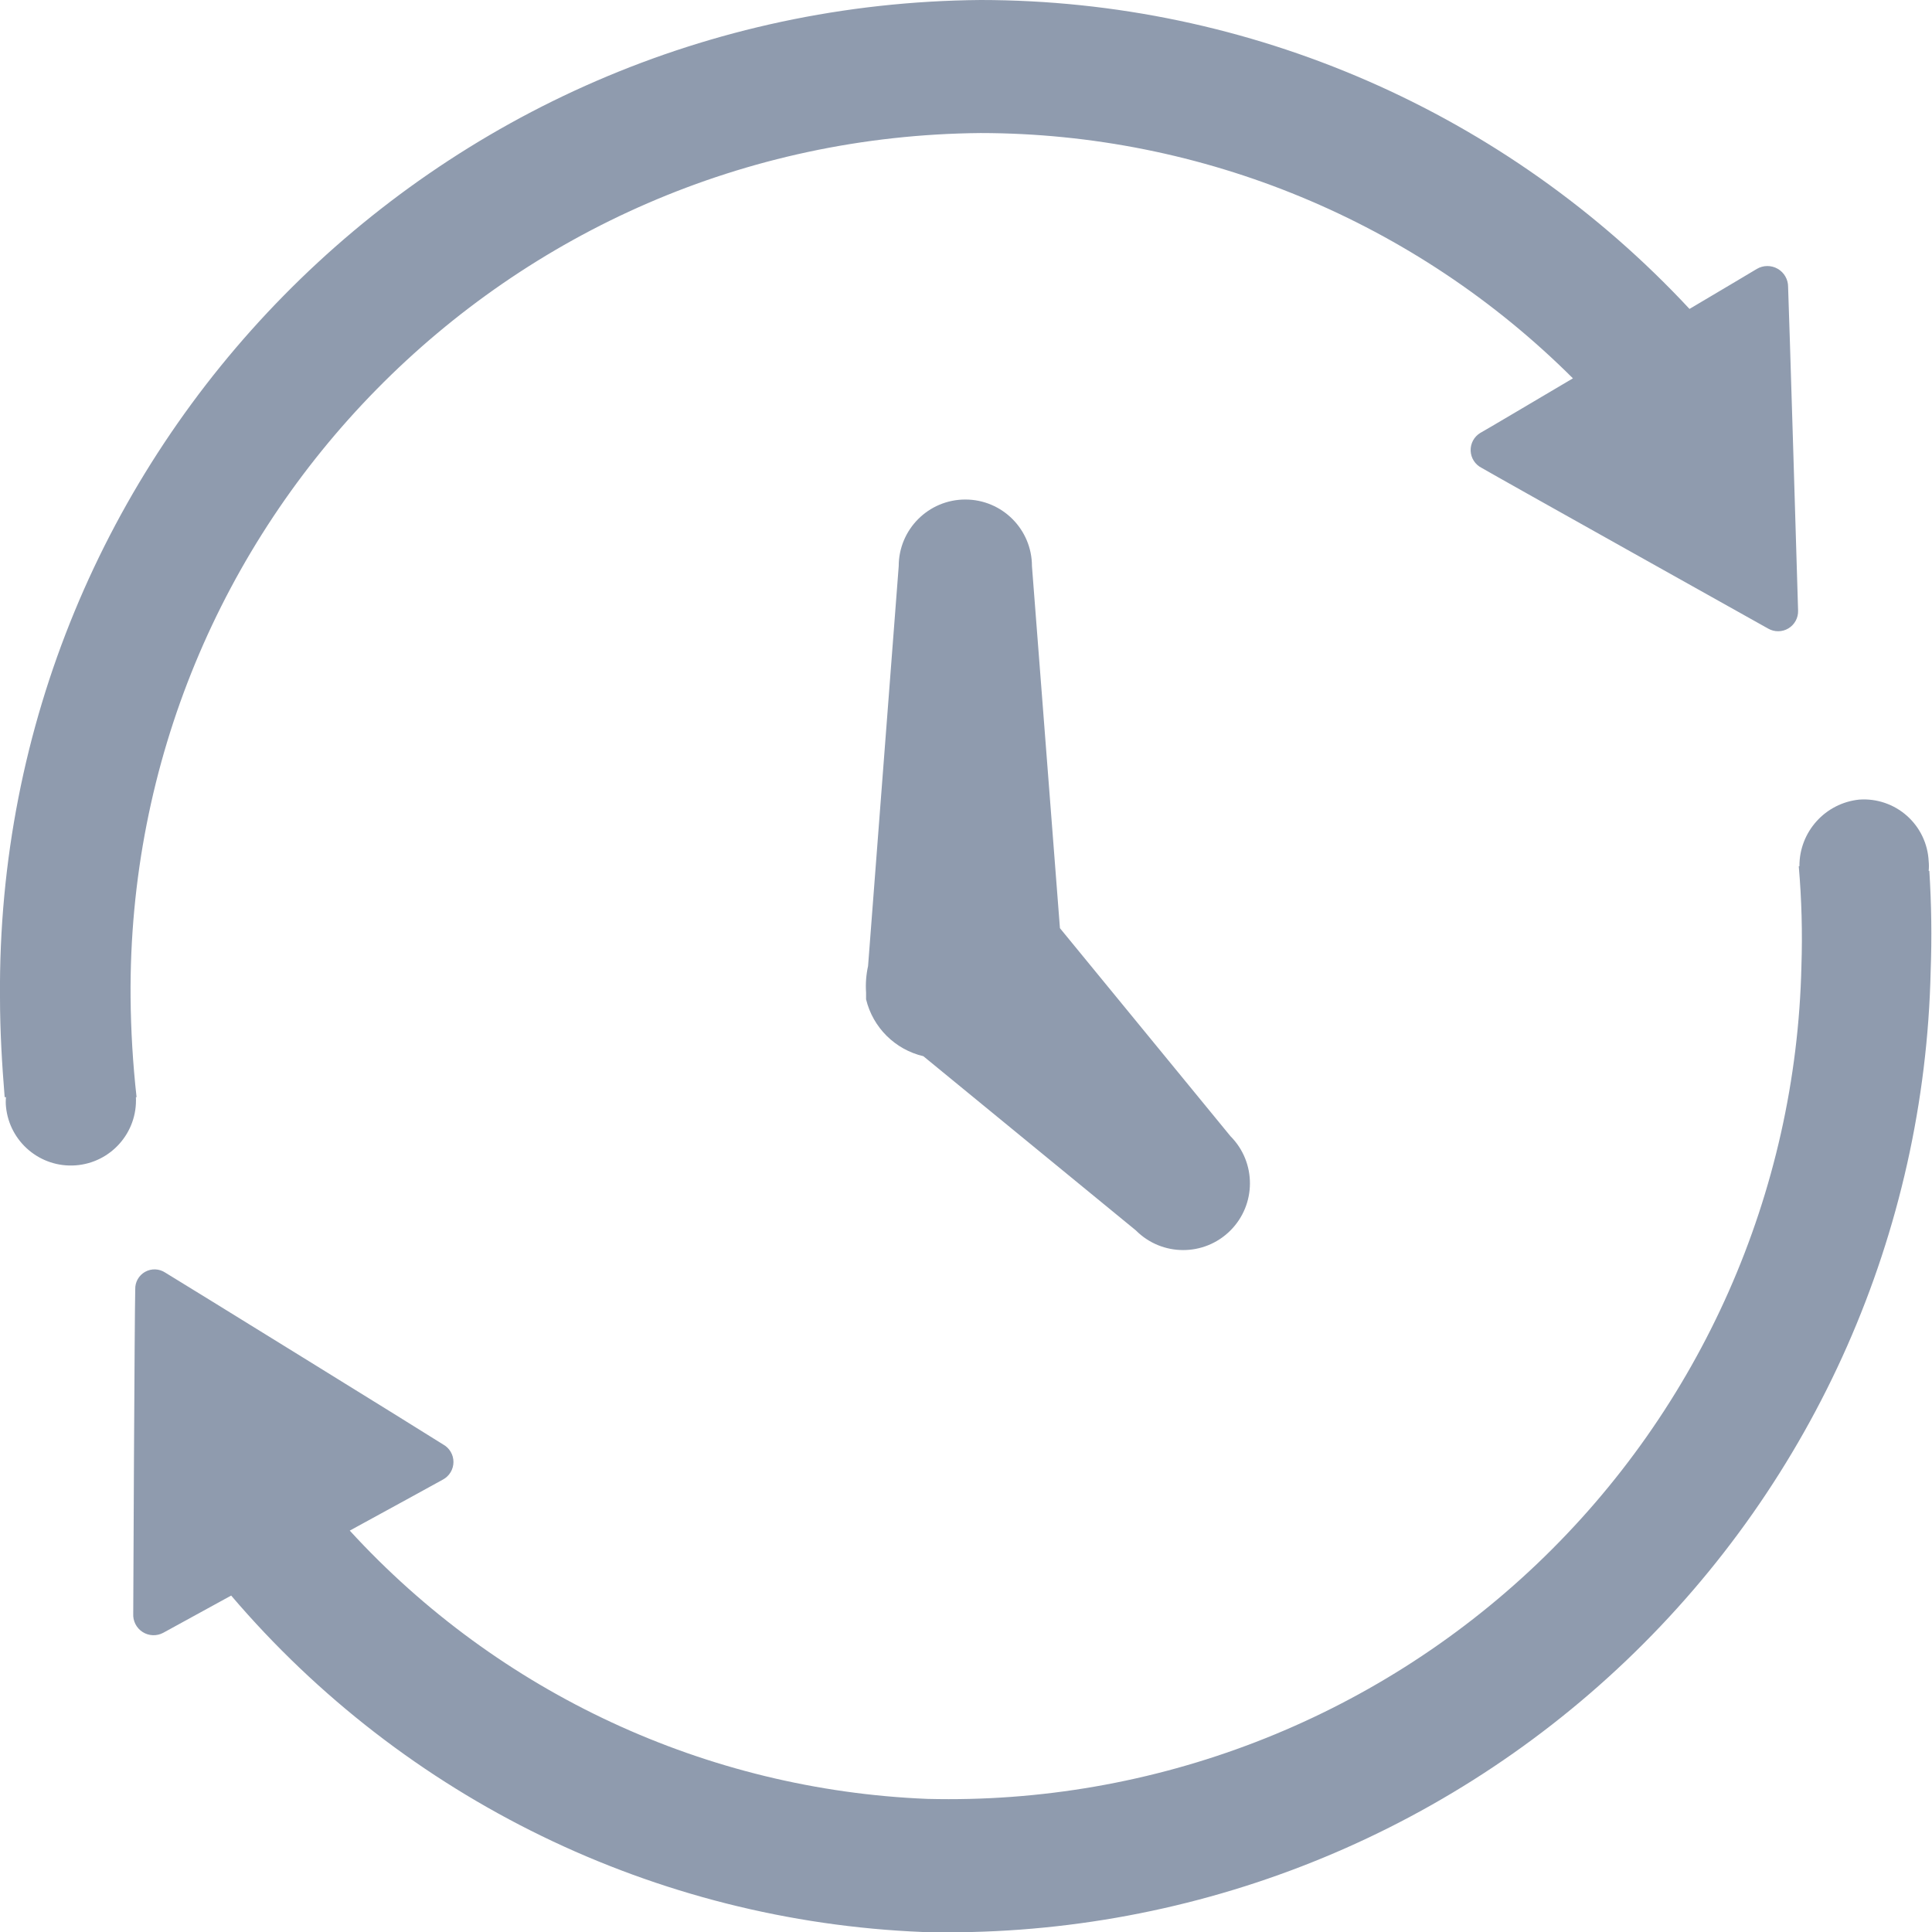
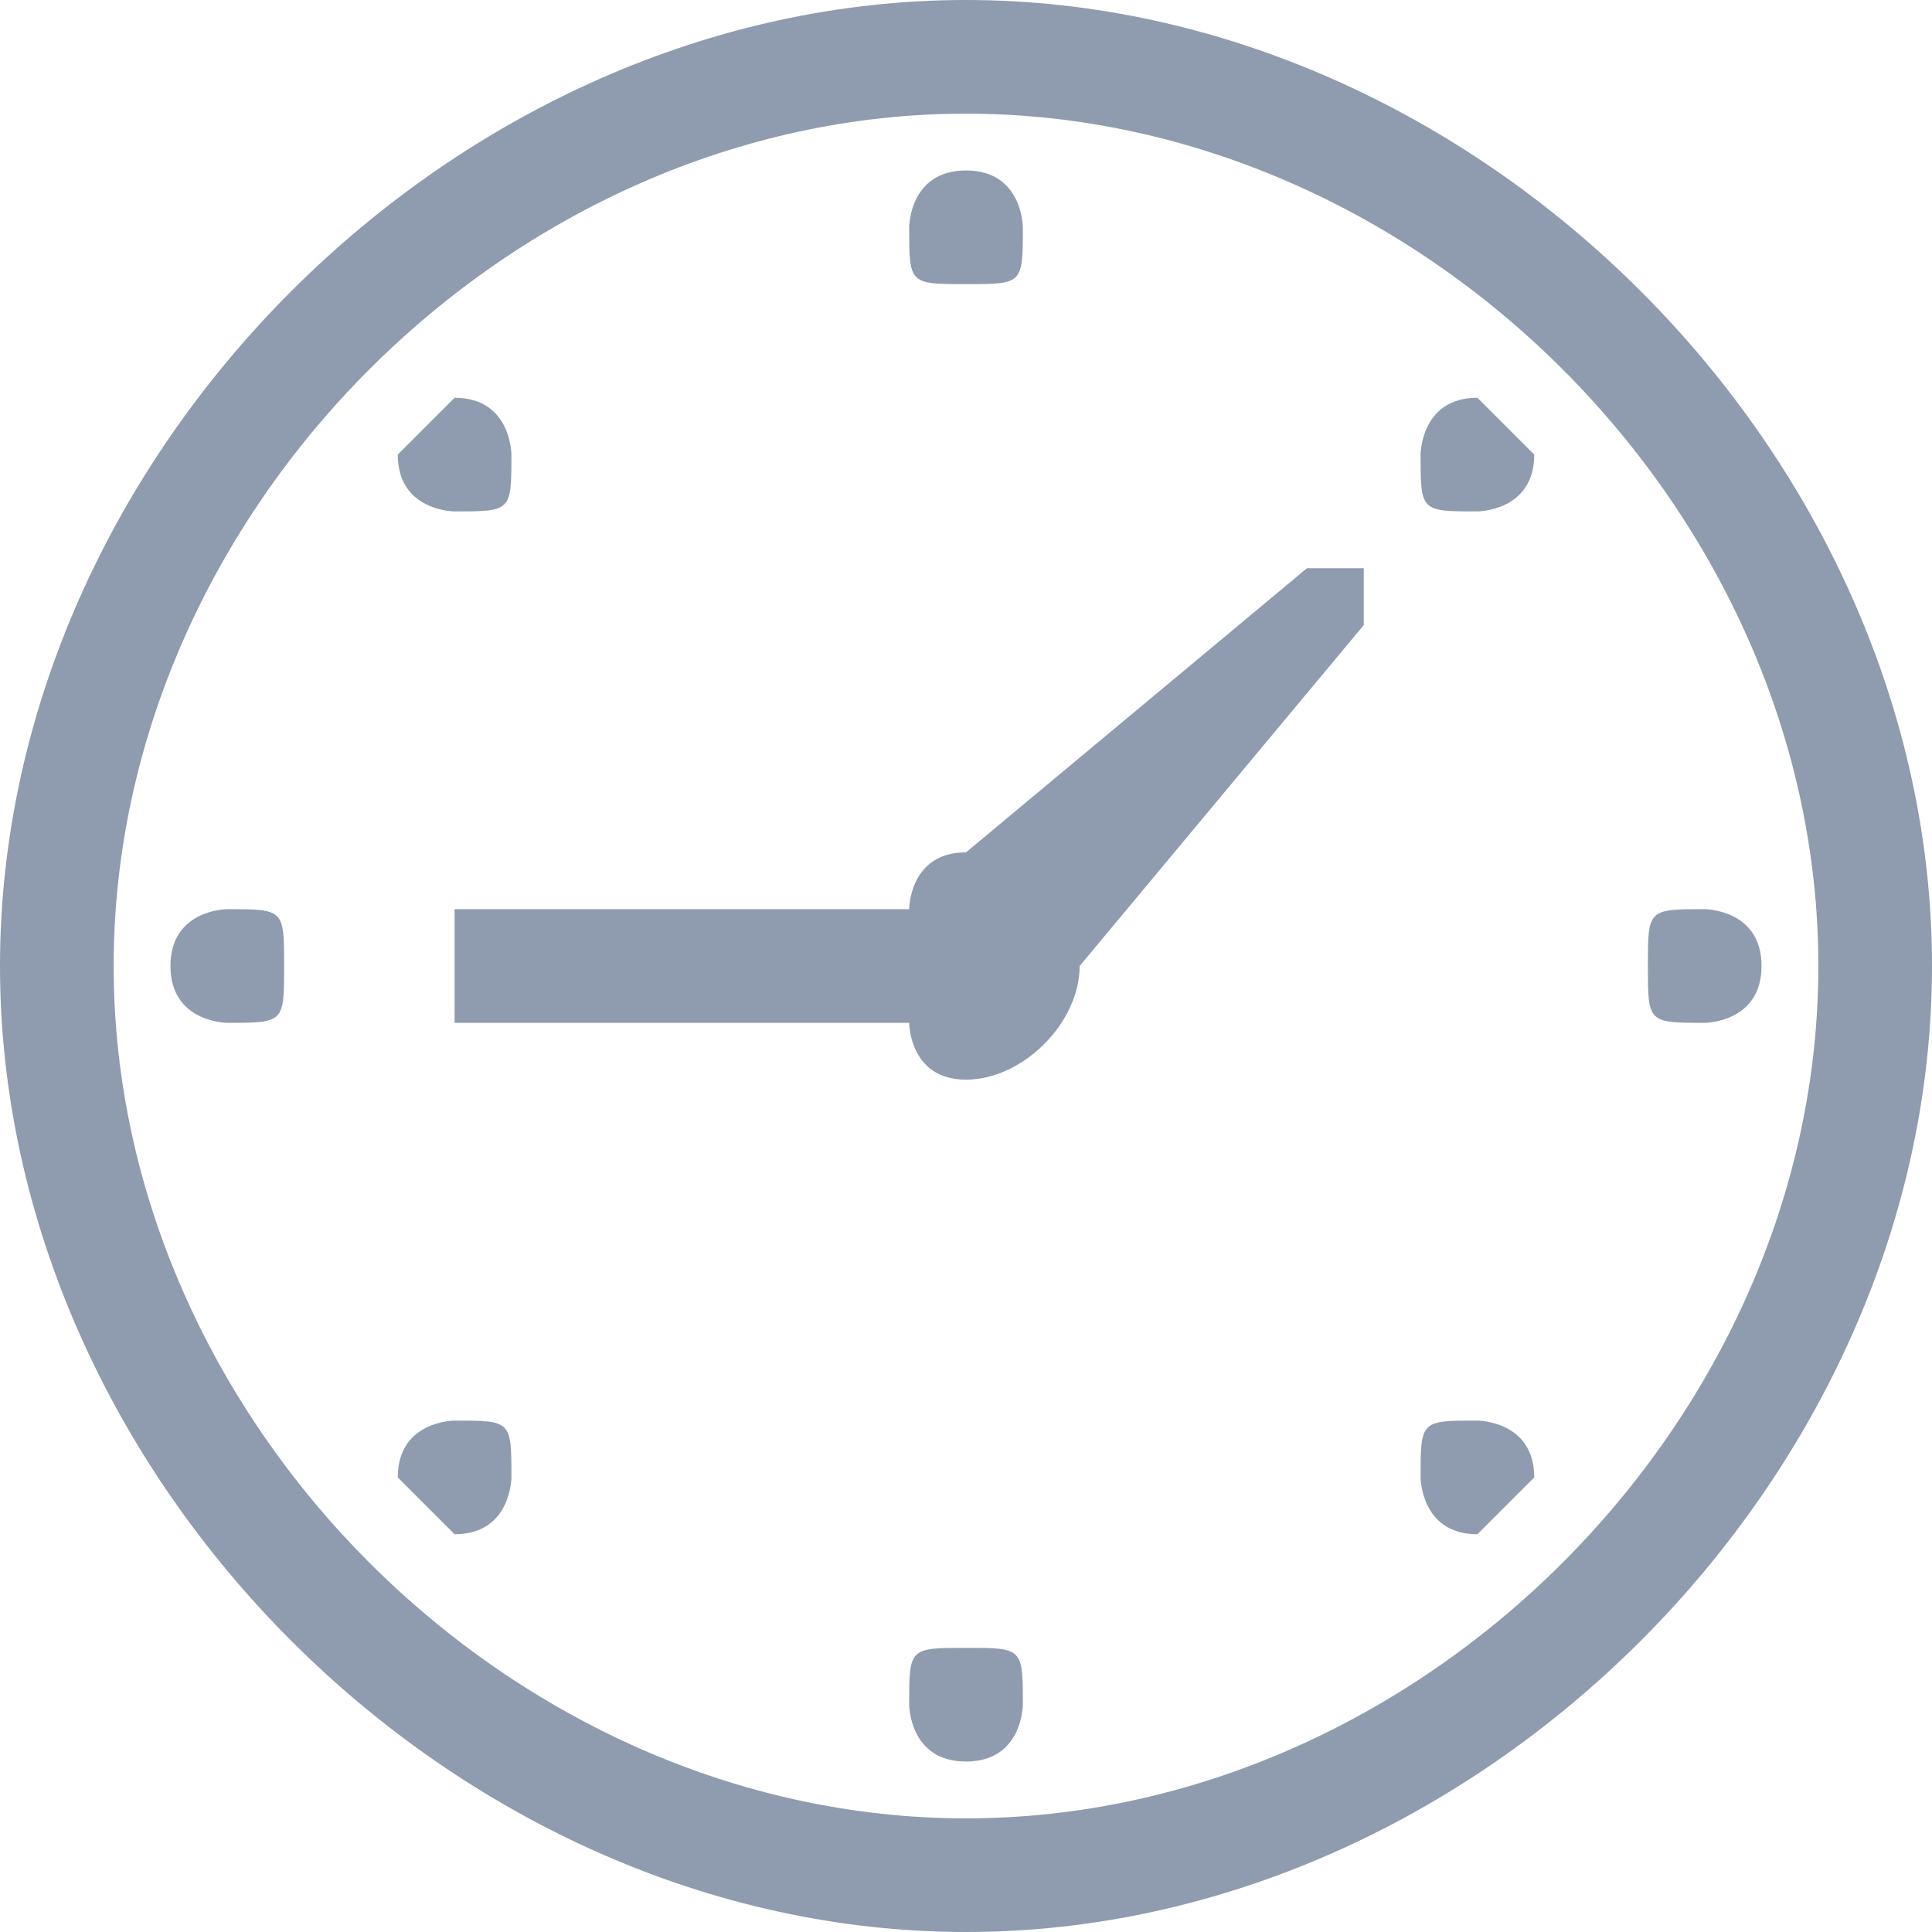
- <svg xmlns="http://www.w3.org/2000/svg" width="29" height="29" viewBox="0 0 29 29">
+ <svg xmlns="http://www.w3.org/2000/svg" xml:space="preserve" width="34px" height="34px" version="1.1" style="shape-rendering:geometricPrecision; text-rendering:geometricPrecision; image-rendering:optimizeQuality; fill-rule:evenodd; clip-rule:evenodd" viewBox="0 0 34 34">
  <defs>
-     <style>.cls-1{fill:#8f9bae;fill-rule:evenodd}</style>
+     <style type="text/css">
+    
+     .fil0 {fill:#8F9BAE}
+    
+   </style>
  </defs>
-   <path id="time.svg" class="cls-1" d="M1865.98 928.575A14.761 14.761 0 0 1 1850.85 943a14.408 14.408 0 0 1-10.38-5.05c-.55.3-.97.533-1.02.559a.306.306 0 0 1-.45-.288c0-.214.02-4.5.03-4.869a.29.29 0 0 1 .45-.25c.23.138 3.91 2.412 4.17 2.579a.3.3 0 0 1 0 .527c-.08.046-.68.373-1.4.767a12.441 12.441 0 0 0 8.67 4.027 12.8 12.8 0 0 0 13.12-12.5 12.491 12.491 0 0 0-.04-1.5h.01a1 1 0 0 1 .9-1 .974.974 0 0 1 1.04.925.7.7 0 0 1 0 .145h.01a14.969 14.969 0 0 1 .02 1.503zm-15.49-6.077a1 1 0 0 1 2 0l.42 5.434 2.56 3.123a1 1 0 0 1-1.42 1.414l-3.19-2.615a1.157 1.157 0 0 1-.86-.854v-.1a1.41 1.41 0 0 1 .03-.4zm13.05.937c-.23-.129-4.03-2.254-4.3-2.412a.3.3 0 0 1-.02-.525c.09-.049.68-.4 1.39-.819a12.606 12.606 0 0 0-8.89-3.682 12.872 12.872 0 0 0-12.76 12.972 14.727 14.727 0 0 0 .09 1.5h-.01a.978.978 0 0 1-1.95.145.7.7 0 0 1 0-.145h-.02c-.04-.492-.07-.991-.07-1.5A14.845 14.845 0 0 1 1851.72 914a14.547 14.547 0 0 1 10.64 4.637c.55-.325.96-.57 1.01-.6a.311.311 0 0 1 .47.27c.01.213.14 4.493.15 4.859a.3.3 0 0 1-.45.269z" transform="translate(-1837 -914)" />
+   <g id="Слой_x0020_1">
+     <path class="fil0" d="M0 17c0,-9 8,-17 17,-17 9,0 17,8 17,17 0,9 -8,17 -17,17 -9,0 -17,-8 -17,-17zm9 -9c0,0 0,-1 -1,-1 0,0 -1,1 -1,1 0,1 1,1 1,1 1,0 1,0 1,-1zm18 18c0,-1 -1,-1 -1,-1 -1,0 -1,0 -1,1 0,0 0,1 1,1 0,0 1,-1 1,-1zm-18 0c0,-1 0,-1 -1,-1 0,0 -1,0 -1,1 0,0 1,1 1,1 1,0 1,-1 1,-1zm18 -18c0,0 -1,-1 -1,-1 -1,0 -1,1 -1,1 0,1 0,1 1,1 0,0 1,0 1,-1zm-22 9c0,-1 0,-1 -1,-1 0,0 -1,0 -1,1 0,1 1,1 1,1 1,0 1,0 1,-1zm26 0c0,-1 -1,-1 -1,-1 -1,0 -1,0 -1,1 0,1 0,1 1,1 0,0 1,0 1,-1zm-13 13c0,-1 0,-1 -1,-1 -1,0 -1,0 -1,1 0,0 0,1 1,1 1,0 1,-1 1,-1zm0 -26c0,0 0,-1 -1,-1 -1,0 -1,1 -1,1 0,1 0,1 1,1 1,0 1,0 1,-1zm-1 11l6 -5c0,0 0,0 1,0 0,1 0,1 0,1l-5 6c0,0 0,0 0,0 0,1 -1,2 -2,2 -1,0 -1,-1 -1,-1l-8 0c0,0 0,-1 0,-1 0,0 0,-1 0,-1l8 0c0,0 0,-1 1,-1 0,0 0,0 0,0zm-15 2c0,-8 7,-15 15,-15 8,0 15,7 15,15 0,8 -7,15 -15,15 -8,0 -15,-7 -15,-15z" />
+   </g>
</svg>
